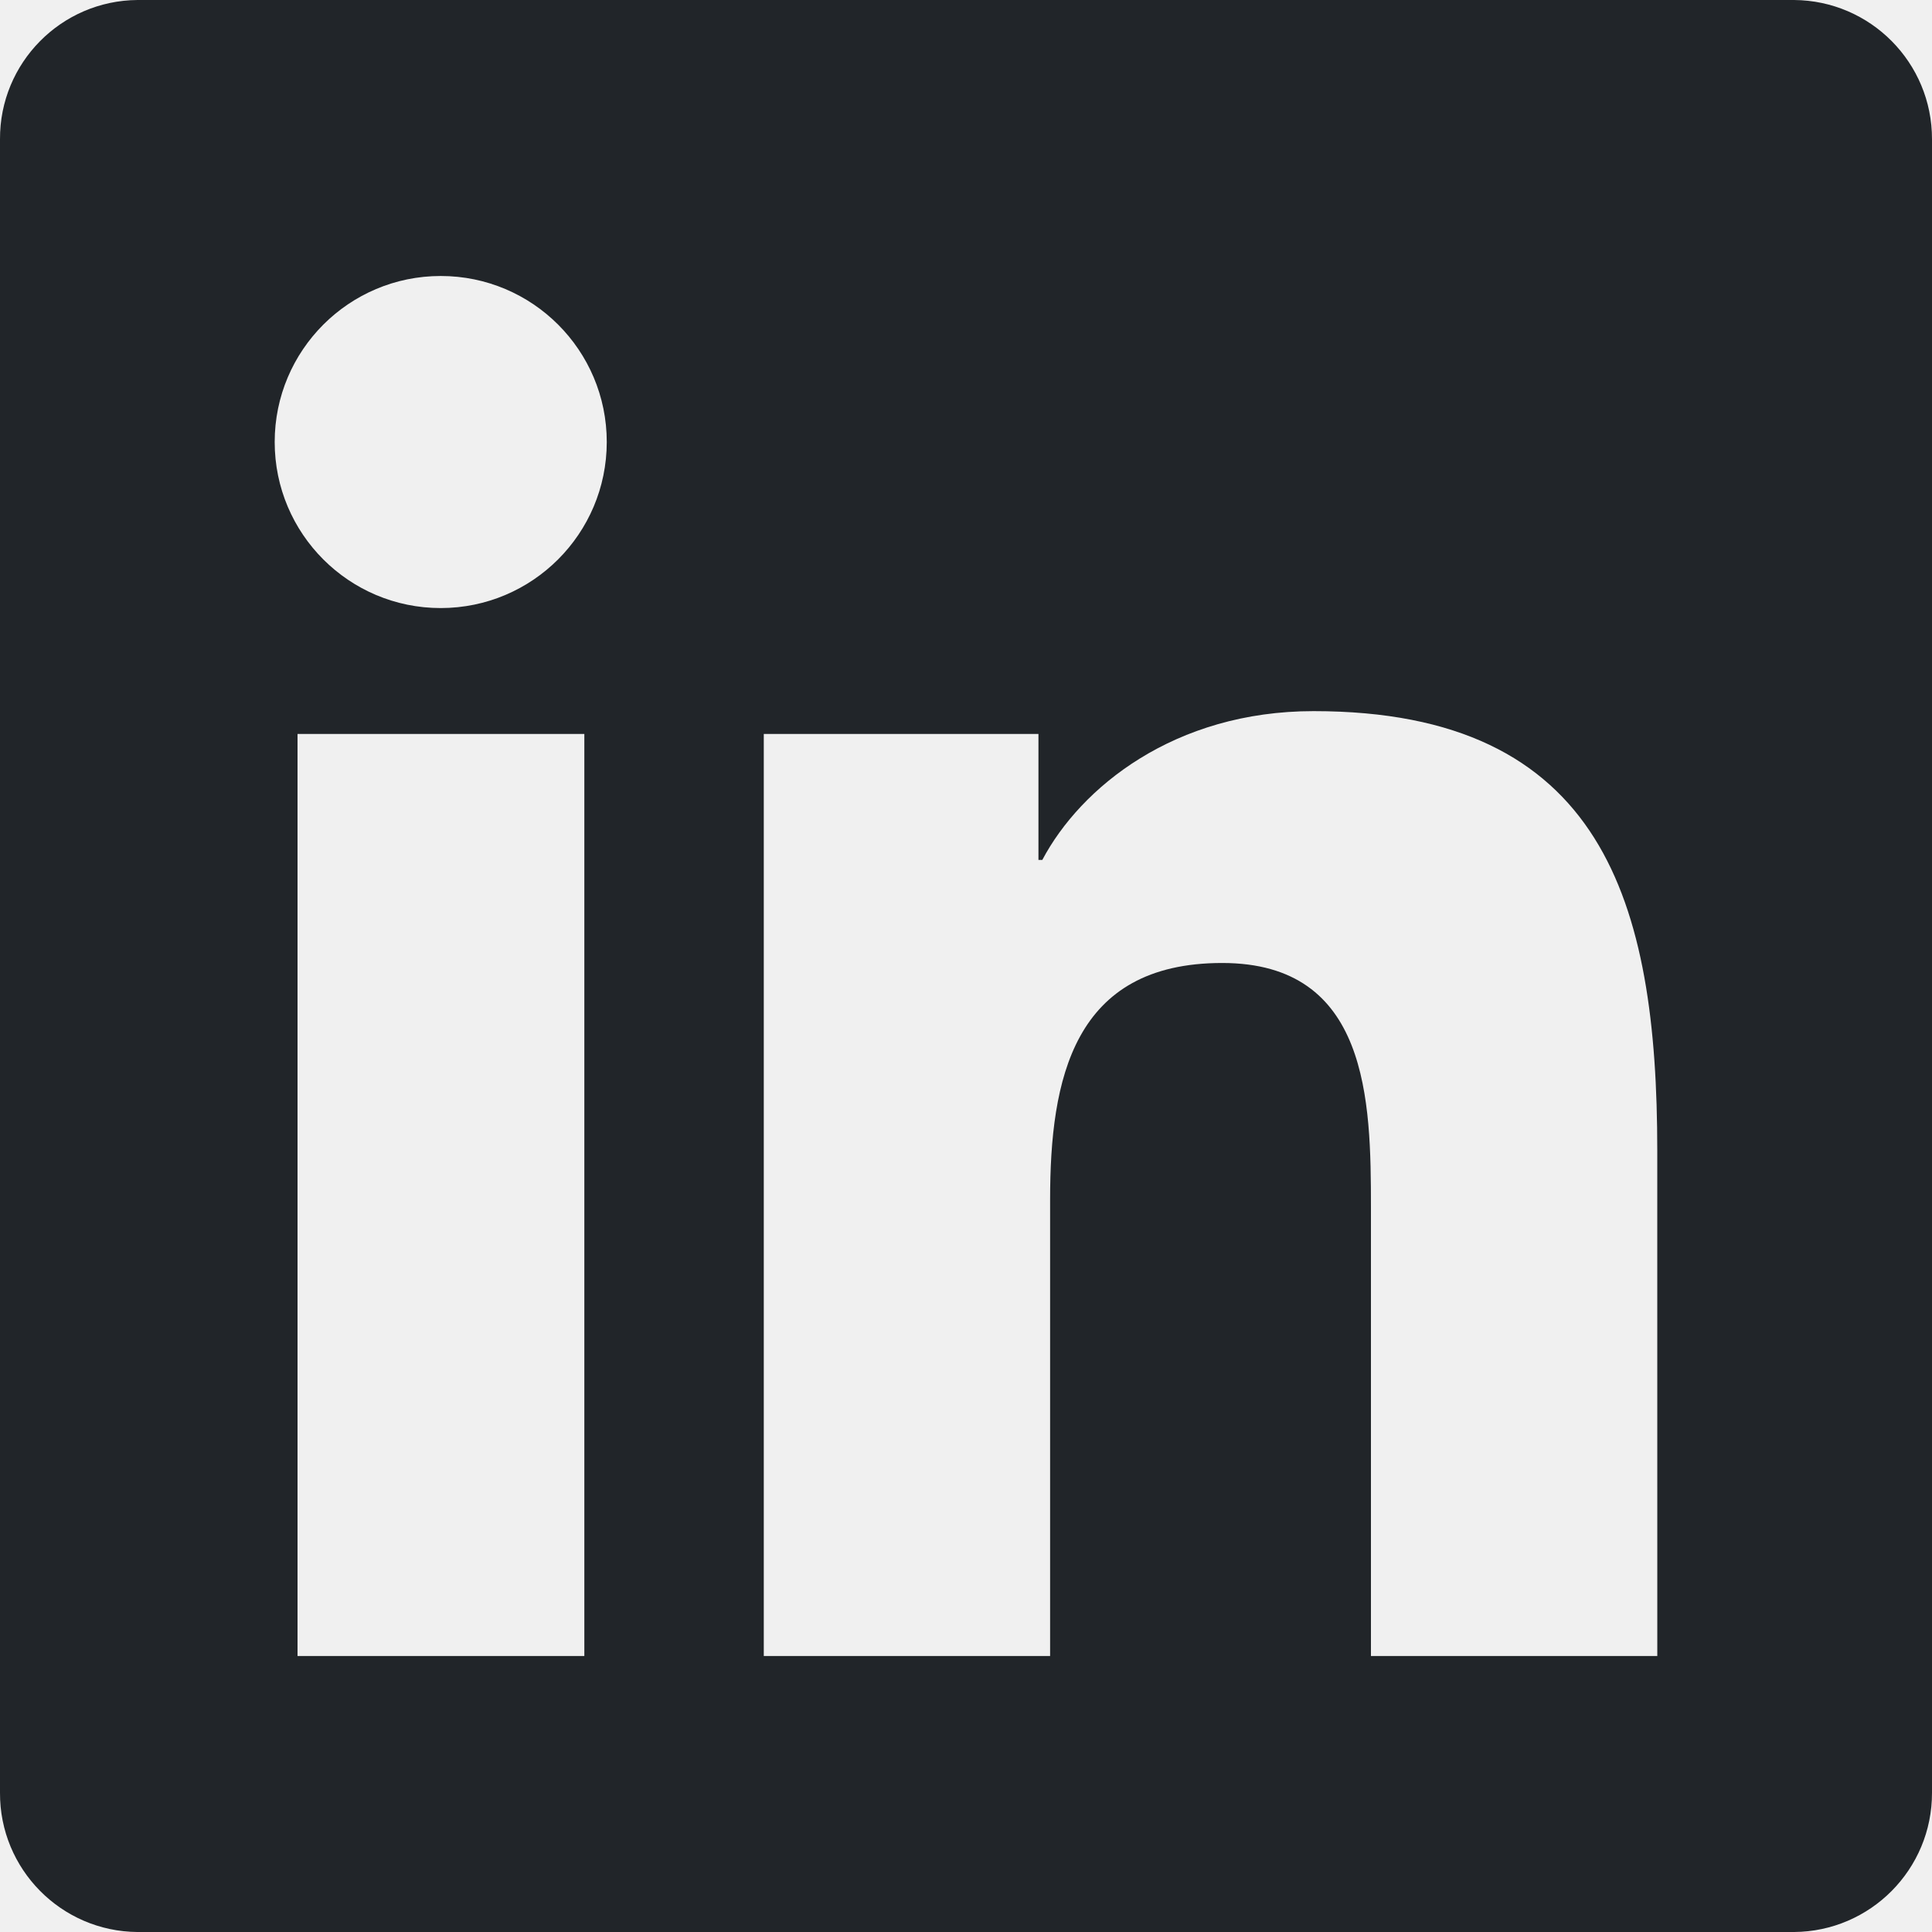
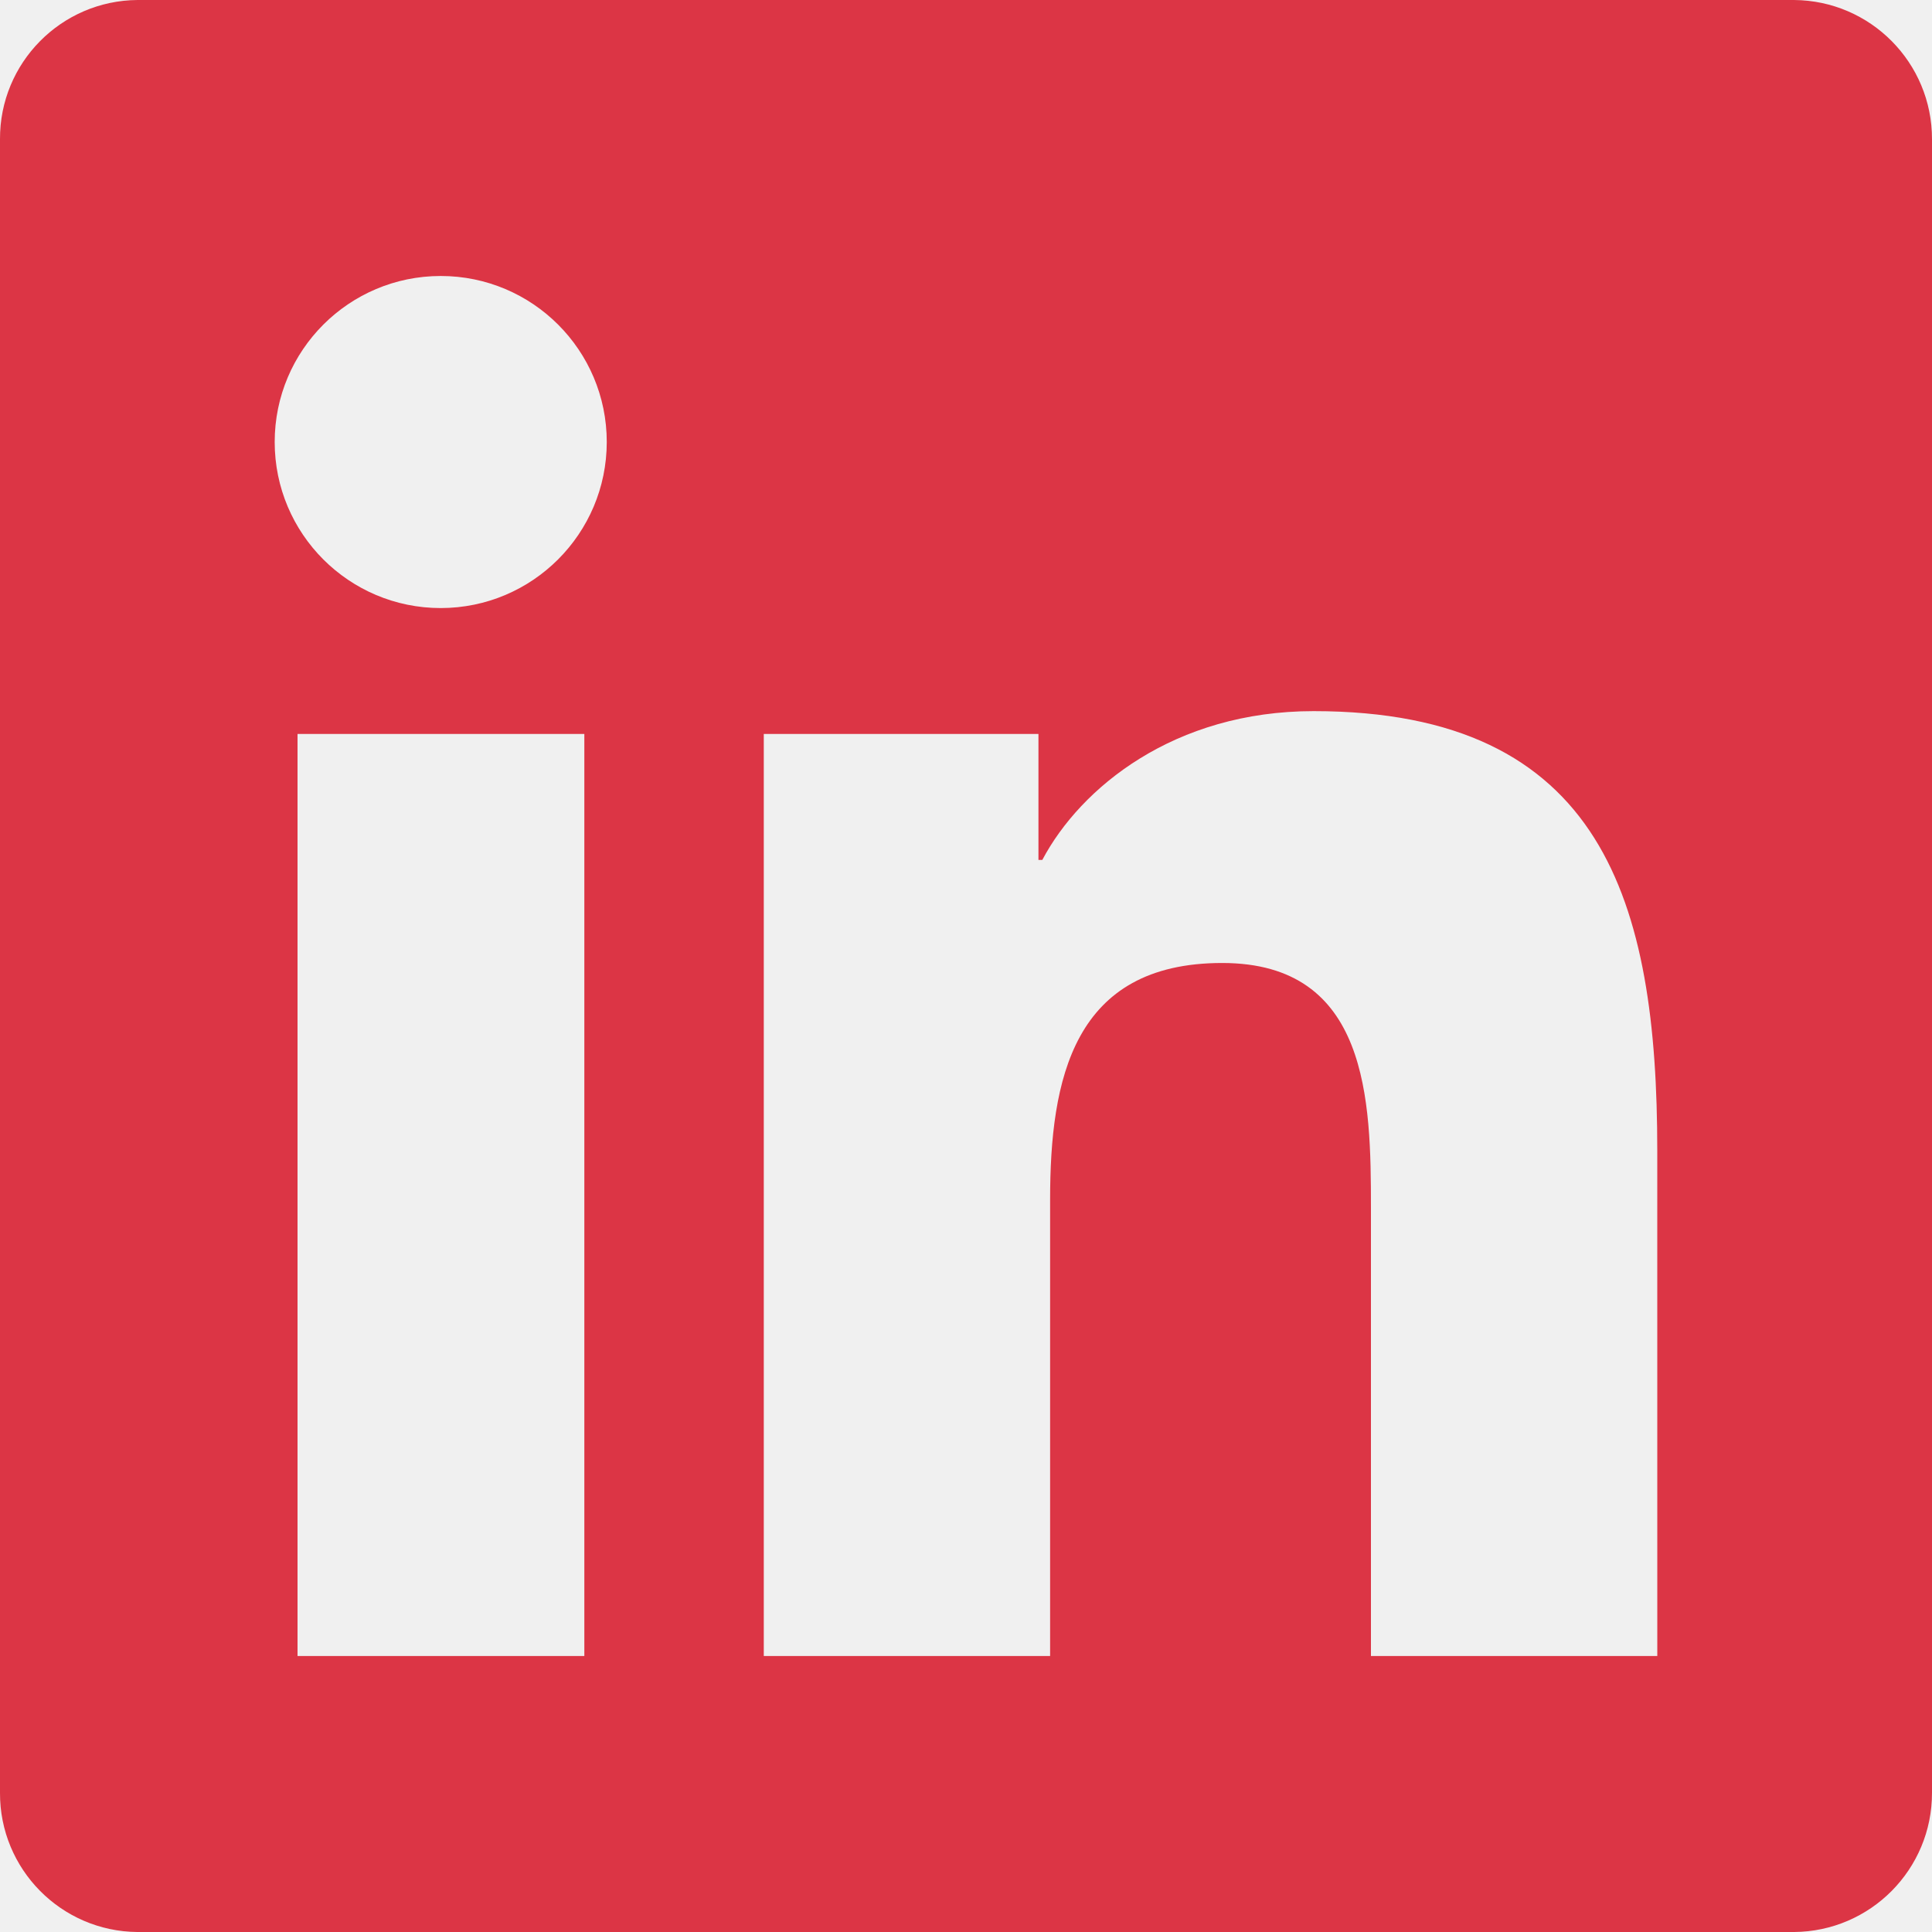
- <svg xmlns="http://www.w3.org/2000/svg" fill="#212529" width="150" height="150" viewBox="0 0 150 150">
+ <svg xmlns="http://www.w3.org/2000/svg" fill="#dc3545" width="150" height="150" viewBox="0 0 150 150">
  <defs>
    <clipPath id="clip-path">
      <rect id="Rectangle_3" data-name="Rectangle 3" width="150" height="150" transform="translate(587 184)" fill="#fff" />
    </clipPath>
  </defs>
  <g id="Mask_Group_2" data-name="Mask Group 2" transform="translate(-587 -184)" clip-path="url(#clip-path)">
    <path id="linkedin-brands" d="M139.286,10.714H10.681A10.761,10.761,0,0,0,0,21.529V149.9a10.761,10.761,0,0,0,10.681,10.815h128.6A10.789,10.789,0,0,0,150,149.9V21.529a10.789,10.789,0,0,0-10.714-10.815ZM45.335,139.286H23.1V67.7H45.368v71.585ZM34.219,57.924A12.891,12.891,0,1,1,47.109,45.033,12.9,12.9,0,0,1,34.219,57.924Zm94.453,81.362H106.44V104.464c0-8.3-.167-18.984-11.551-18.984-11.585,0-13.359,9.04-13.359,18.382v35.424H59.3V67.7H80.625v9.777h.3c2.98-5.625,10.246-11.551,21.06-11.551,22.5,0,26.685,14.833,26.685,34.118Z" transform="translate(587 173.286)" />
  </g>
</svg>
